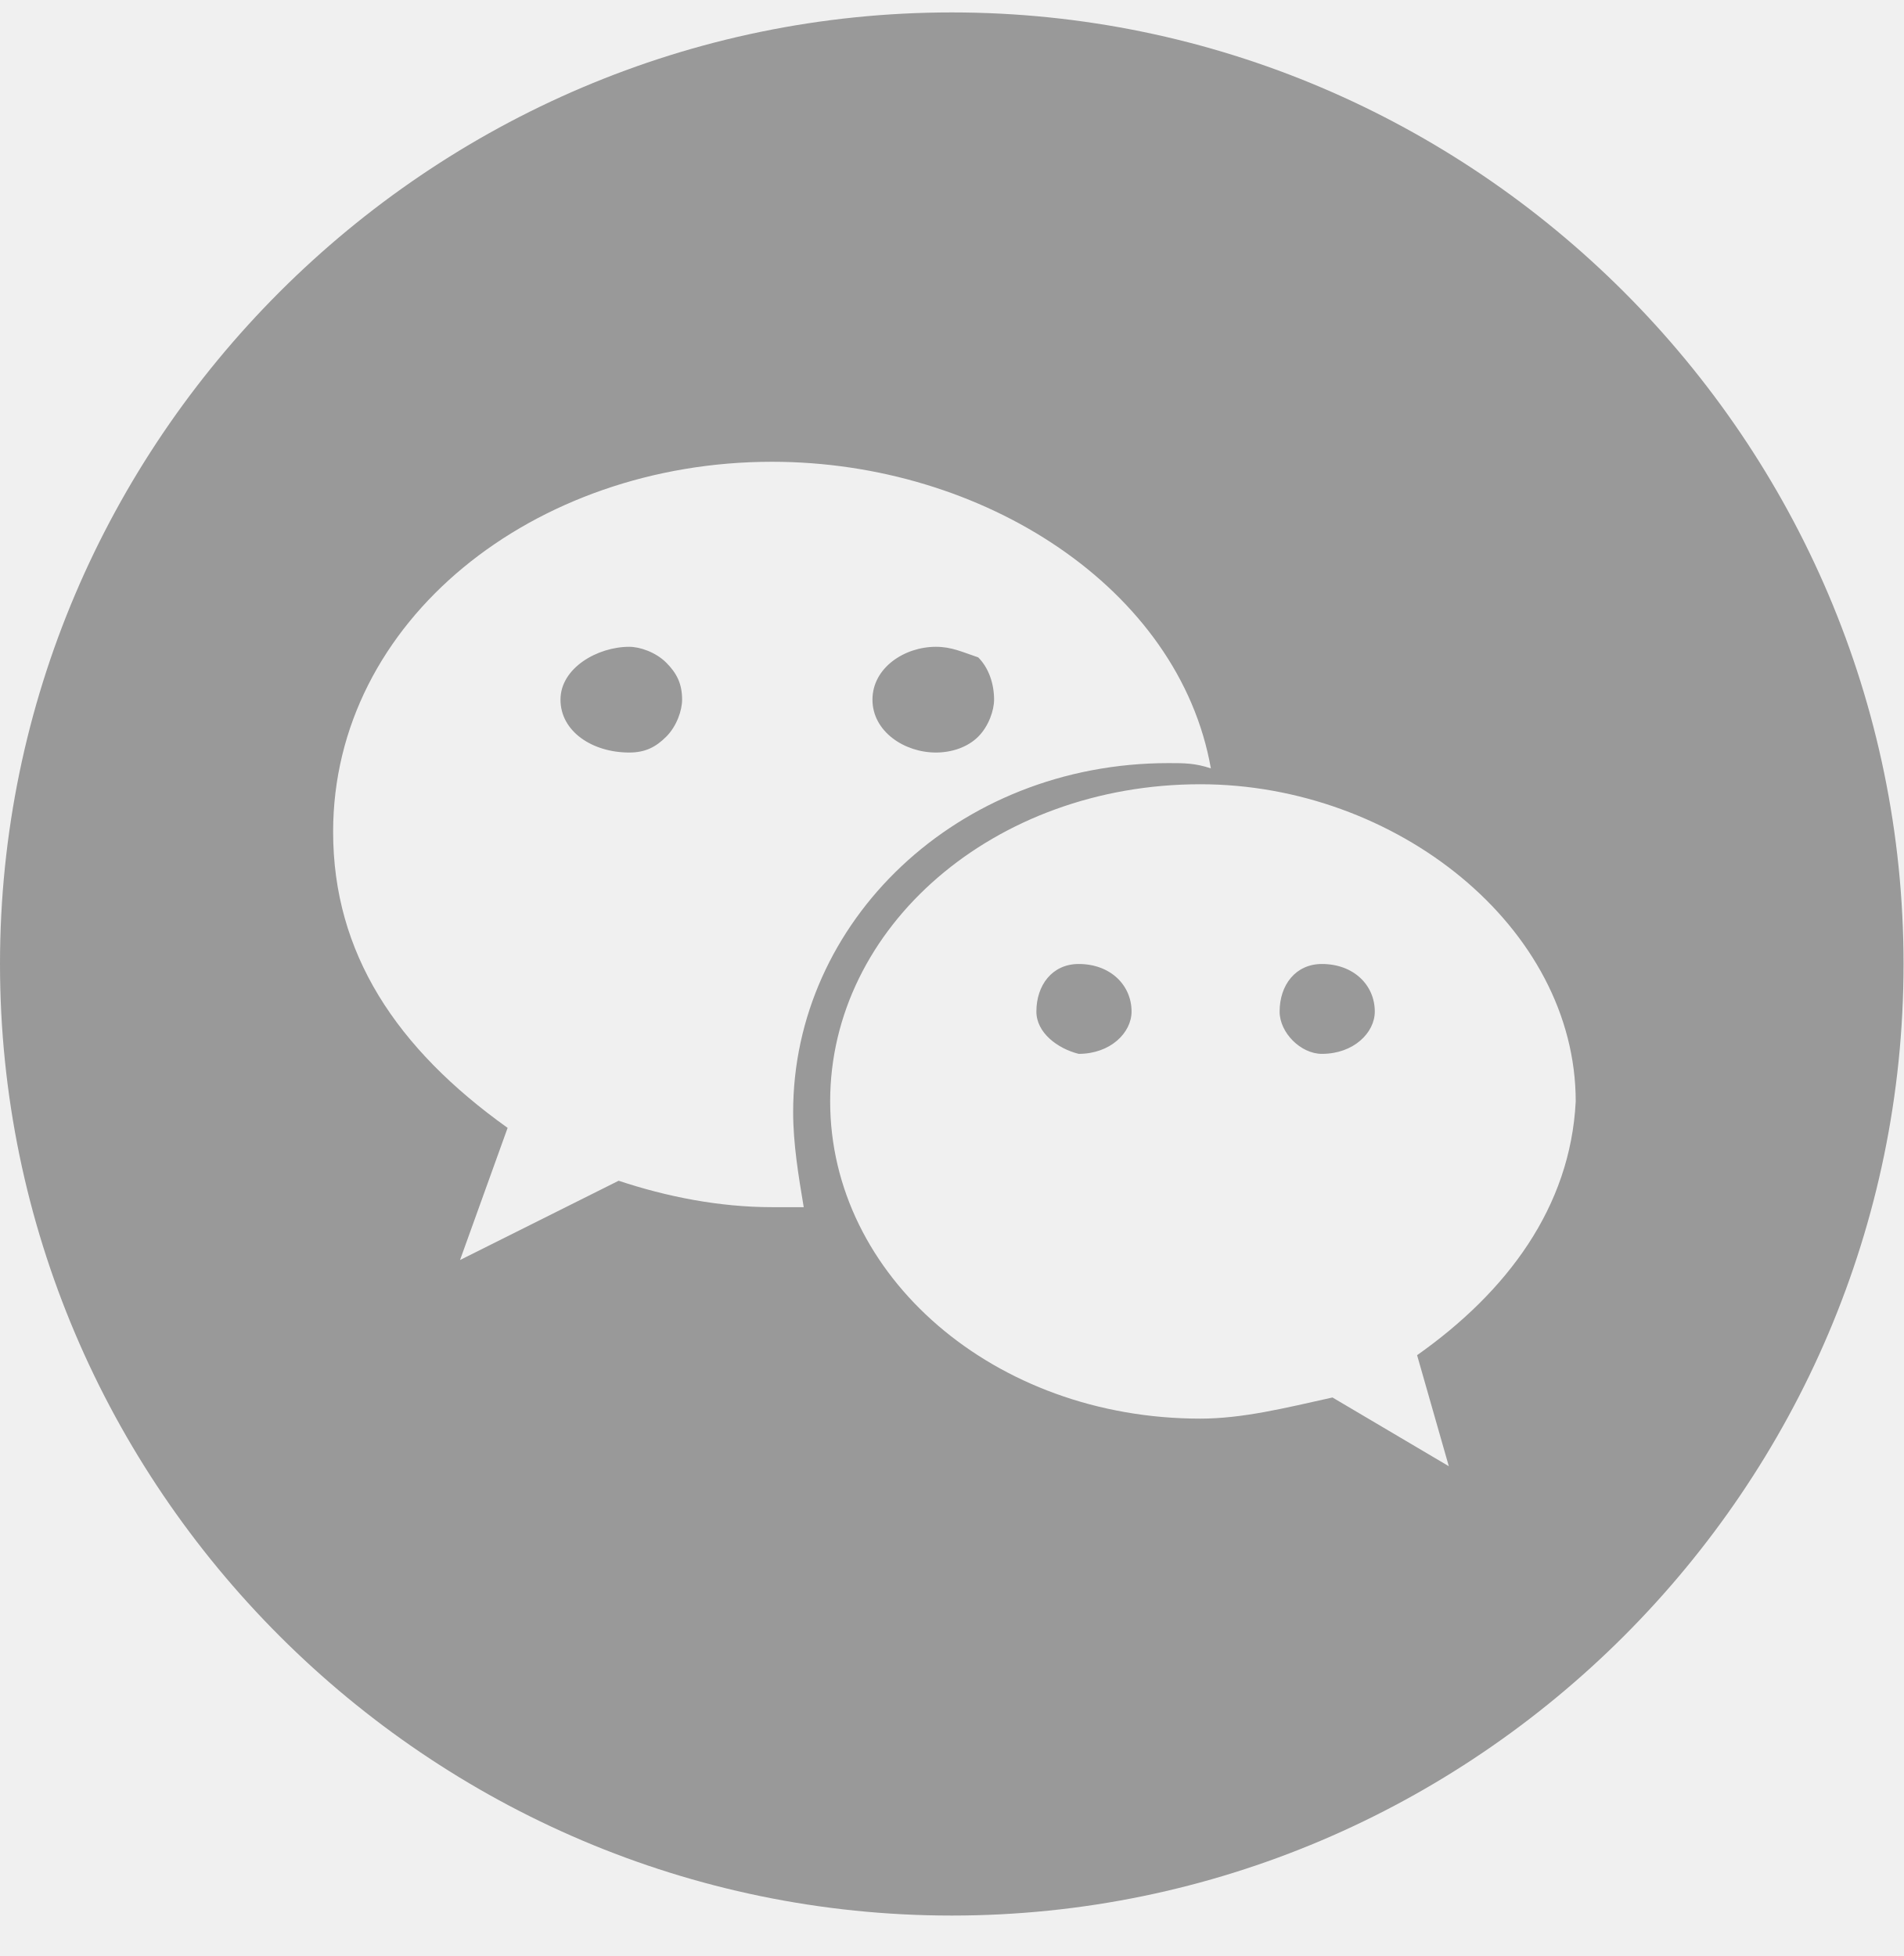
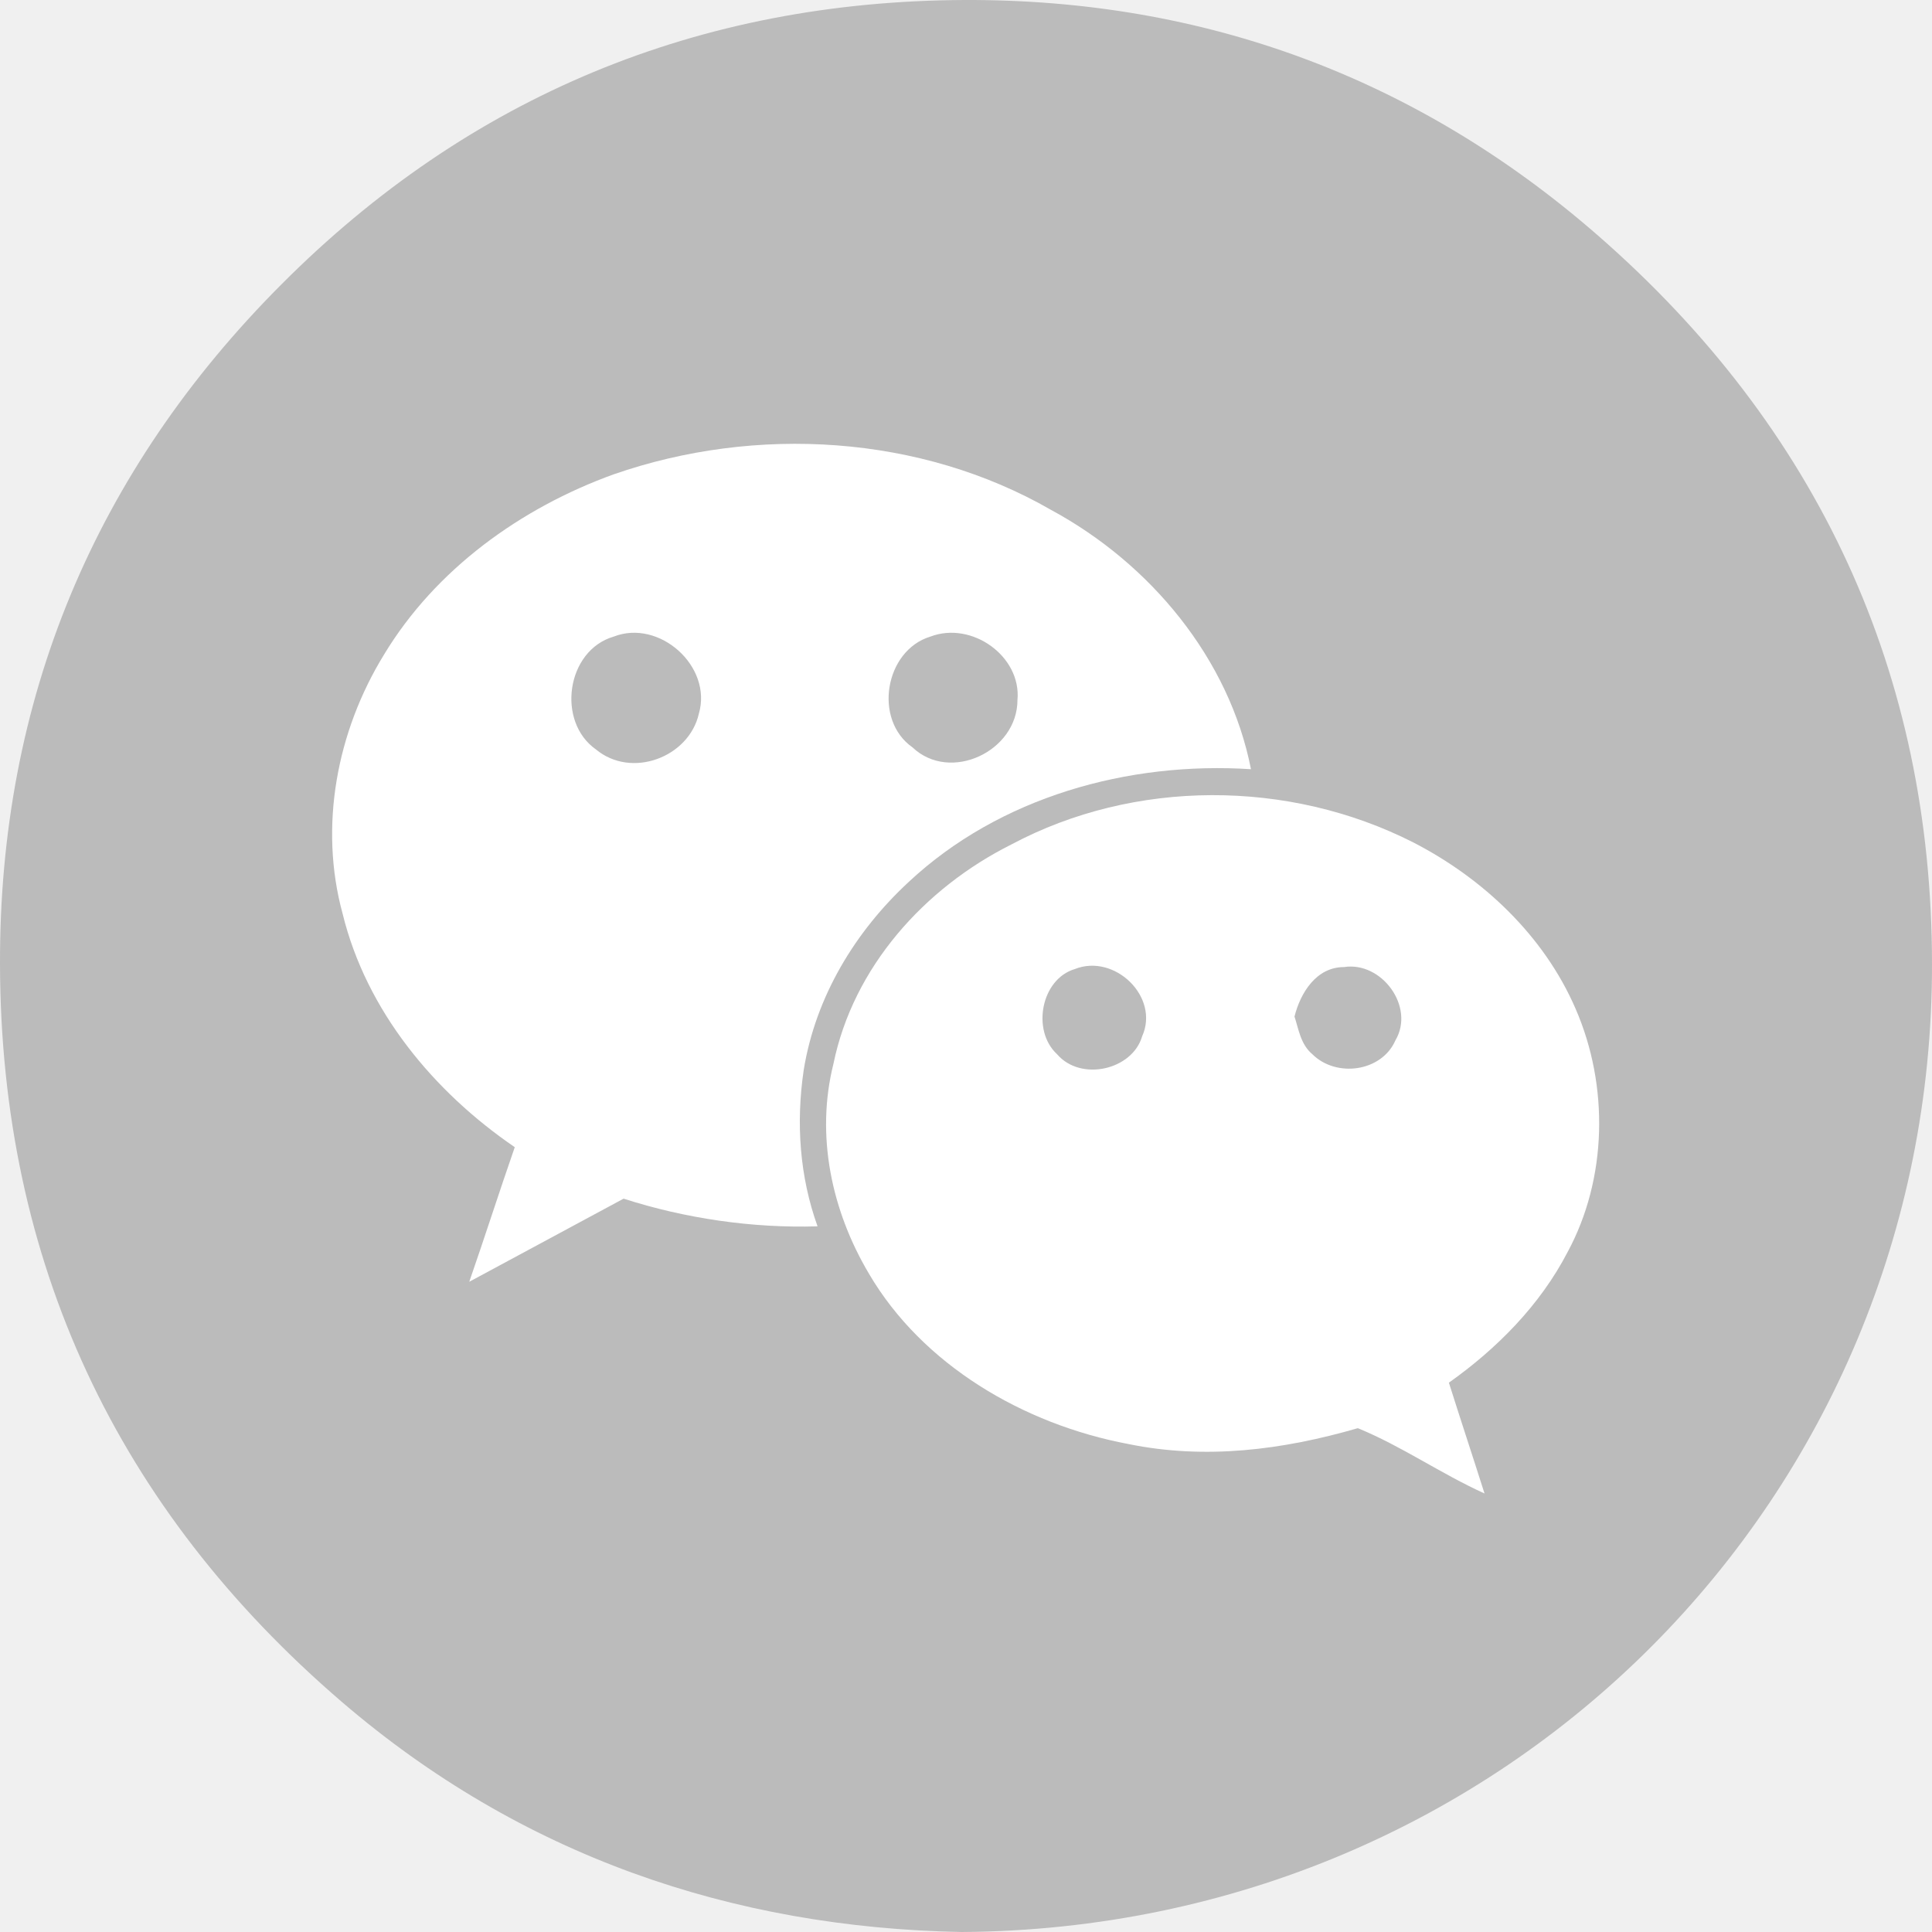
- <svg xmlns="http://www.w3.org/2000/svg" width="36px" height="37px" viewBox="0 0 36 37" version="1.1">
-   <g id="Symbols" stroke="none" stroke-width="1" fill="none" fill-rule="evenodd">
-     <g id="register/signup/style" transform="translate(-202, -555)">
-       <g id="register/signup">
-         <g id="第三方入口" transform="translate(0, 541)">
-           <g id="Group-7" transform="translate(106, 13)">
-             <g id="zc_icon_wx" transform="translate(96, 1)">
-               <rect id="Rectangle" x="0" y="0" width="36" height="36" />
-               <path d="M25,18.235 C24.5,18.235 24.2,18.635 24.2,19.135 C24.2,19.535 24.6,19.935 25,19.935 C25.6,19.935 26,19.535 26,19.135 C26,18.635 25.6,18.235 25,18.235 Z M11.9,12.235 C11.3,12.235 10.6,12.635 10.6,13.235 C10.6,13.835 11.2,14.235 11.9,14.235 C12.2,14.235 12.4,14.135 12.6,13.935 C12.8,13.735 12.9,13.435 12.9,13.235 C12.9,12.935 12.8,12.735 12.6,12.535 C12.4,12.335 12.1,12.235 11.9,12.235 L11.9,12.235 Z M26.8,25.635 L27.4,27.735 L25.2,26.435 C24.3,26.635 23.5,26.835 22.7,26.835 C18.8,26.835 15.7,24.135 15.7,20.835 C15.7,17.535 18.8,14.835 22.7,14.835 C26.4,14.835 29.8,17.535 29.8,20.835 C29.7,22.835 28.5,24.435 26.8,25.635 L26.8,25.635 Z M14.6,22.835 C13.6,22.835 12.6,22.635 11.7,22.335 L8.7,23.835 L9.6,21.335 C7.5,19.835 6.3,18.035 6.3,15.735 C6.3,11.735 10.1,8.735 14.6,8.735 C18.6,8.735 22.3,11.135 22.9,14.535 C22.6,14.435 22.4,14.435 22.1,14.435 C18.1,14.435 15,17.435 15,21.035 C15,21.635 15.1,22.235 15.2,22.835 L14.6,22.835 L14.6,22.835 Z M18,0.235 C8.1,0.235 0,8.335 0,18.235 C0,28.135 8.1,36.235 18,36.235 C27.9,36.235 36,28.135 36,18.235 C36,8.335 27.9,0.235 18,0.235 Z M17.7,14.235 C18,14.235 18.3,14.135 18.5,13.935 C18.7,13.735 18.8,13.435 18.8,13.235 C18.8,12.935 18.7,12.635 18.5,12.435 C18.2,12.335 18,12.235 17.7,12.235 C17.1,12.235 16.5,12.635 16.5,13.235 C16.5,13.835 17.1,14.235 17.7,14.235 L17.7,14.235 Z M20.4,18.235 C19.9,18.235 19.6,18.635 19.6,19.135 C19.6,19.535 20,19.835 20.4,19.935 C21,19.935 21.4,19.535 21.4,19.135 C21.4,18.635 21,18.235 20.4,18.235 Z" id="Shape" fill="#999999" fill-rule="nonzero" />
+ <svg xmlns="http://www.w3.org/2000/svg" width="36px" height="36px" viewBox="0 0 36 36" version="1.1">
+   <g id="zoocreator" stroke="none" stroke-width="1" fill="none" fill-rule="evenodd">
+     <g id="01-登录" transform="translate(-846, -765)" fill-rule="nonzero">
+       <g id="signup/login" transform="translate(740, 241)">
+         <g id="第三方入口">
+           <g transform="translate(0, 509)">
+             <g id="Group-8" transform="translate(106, 15)">
+               <g id="icon/36px">
+                 <g id="icon/36px/wb">
+                   <g id="Login_icon_24px_wx_nor">
+                     <path d="M17.919,36 C13.634,35.92 9.699,34.572 6.368,31.711 C2.175,28.11 0.016,23.502 0,17.978 C-0.016,13.045 1.764,8.784 5.248,5.295 C8.74,1.791 13.018,0.02 17.976,0 C22.443,-0.016 26.41,1.453 29.773,4.386 C33.877,7.967 36,12.546 36,17.97 C36.012,27.88 28.085,35.936 17.919,36 Z" id="Path" fill="#BBBBBB" />
+                     <g id="微信" transform="translate(6, 8)" fill="#FFFFFF">
+                       <path d="M12.959,5.042 C12.959,6.001 11.705,6.591 11.004,5.927 C10.267,5.411 10.488,4.12 11.336,3.862 C12.111,3.567 13.033,4.231 12.959,5.042 M7.022,5.3 C6.837,6.111 5.768,6.517 5.104,5.964 C4.367,5.448 4.551,4.12 5.436,3.862 C6.284,3.53 7.28,4.415 7.022,5.3 M13.586,1.502 C11.152,0.101 8.091,-0.084 5.436,0.838 C3.703,1.465 2.117,2.608 1.158,4.194 C0.273,5.632 -0.059,7.402 0.384,9.025 C0.826,10.832 2.08,12.343 3.592,13.376 C3.297,14.224 3.039,15.035 2.744,15.884 L5.62,14.335 C6.764,14.704 8.017,14.888 9.234,14.851 C8.902,13.929 8.829,12.933 8.976,11.938 C9.197,10.573 9.935,9.357 10.931,8.435 C12.627,6.849 15.024,6.185 17.31,6.333 C16.905,4.268 15.429,2.498 13.586,1.502" id="Shape" />
+                       <path d="M20.002,11.385 C19.744,11.975 18.896,12.085 18.453,11.643 C18.232,11.458 18.195,11.163 18.121,10.942 C18.232,10.5 18.527,10.02 19.043,10.02 C19.744,9.91 20.371,10.758 20.002,11.385 M15.282,11.311 C15.098,11.938 14.139,12.159 13.696,11.643 C13.217,11.2 13.401,10.242 14.028,10.057 C14.766,9.762 15.614,10.573 15.282,11.311 M23.358,10.795 C22.768,9.43 21.625,8.361 20.334,7.697 C18.011,6.517 15.134,6.517 12.848,7.734 C11.226,8.545 9.898,10.02 9.529,11.827 C9.197,13.155 9.492,14.556 10.193,15.736 C11.189,17.432 13.069,18.539 15.024,18.907 C16.462,19.202 17.9,19.018 19.301,18.612 C20.113,18.944 20.85,19.461 21.662,19.829 C21.44,19.129 21.219,18.465 20.998,17.764 C21.883,17.137 22.694,16.326 23.21,15.33 C23.948,13.966 23.985,12.233 23.358,10.795" id="Shape" />
+                     </g>
+                   </g>
+                 </g>
+               </g>
            </g>
          </g>
        </g>
      </g>
    </g>
  </g>
</svg>
